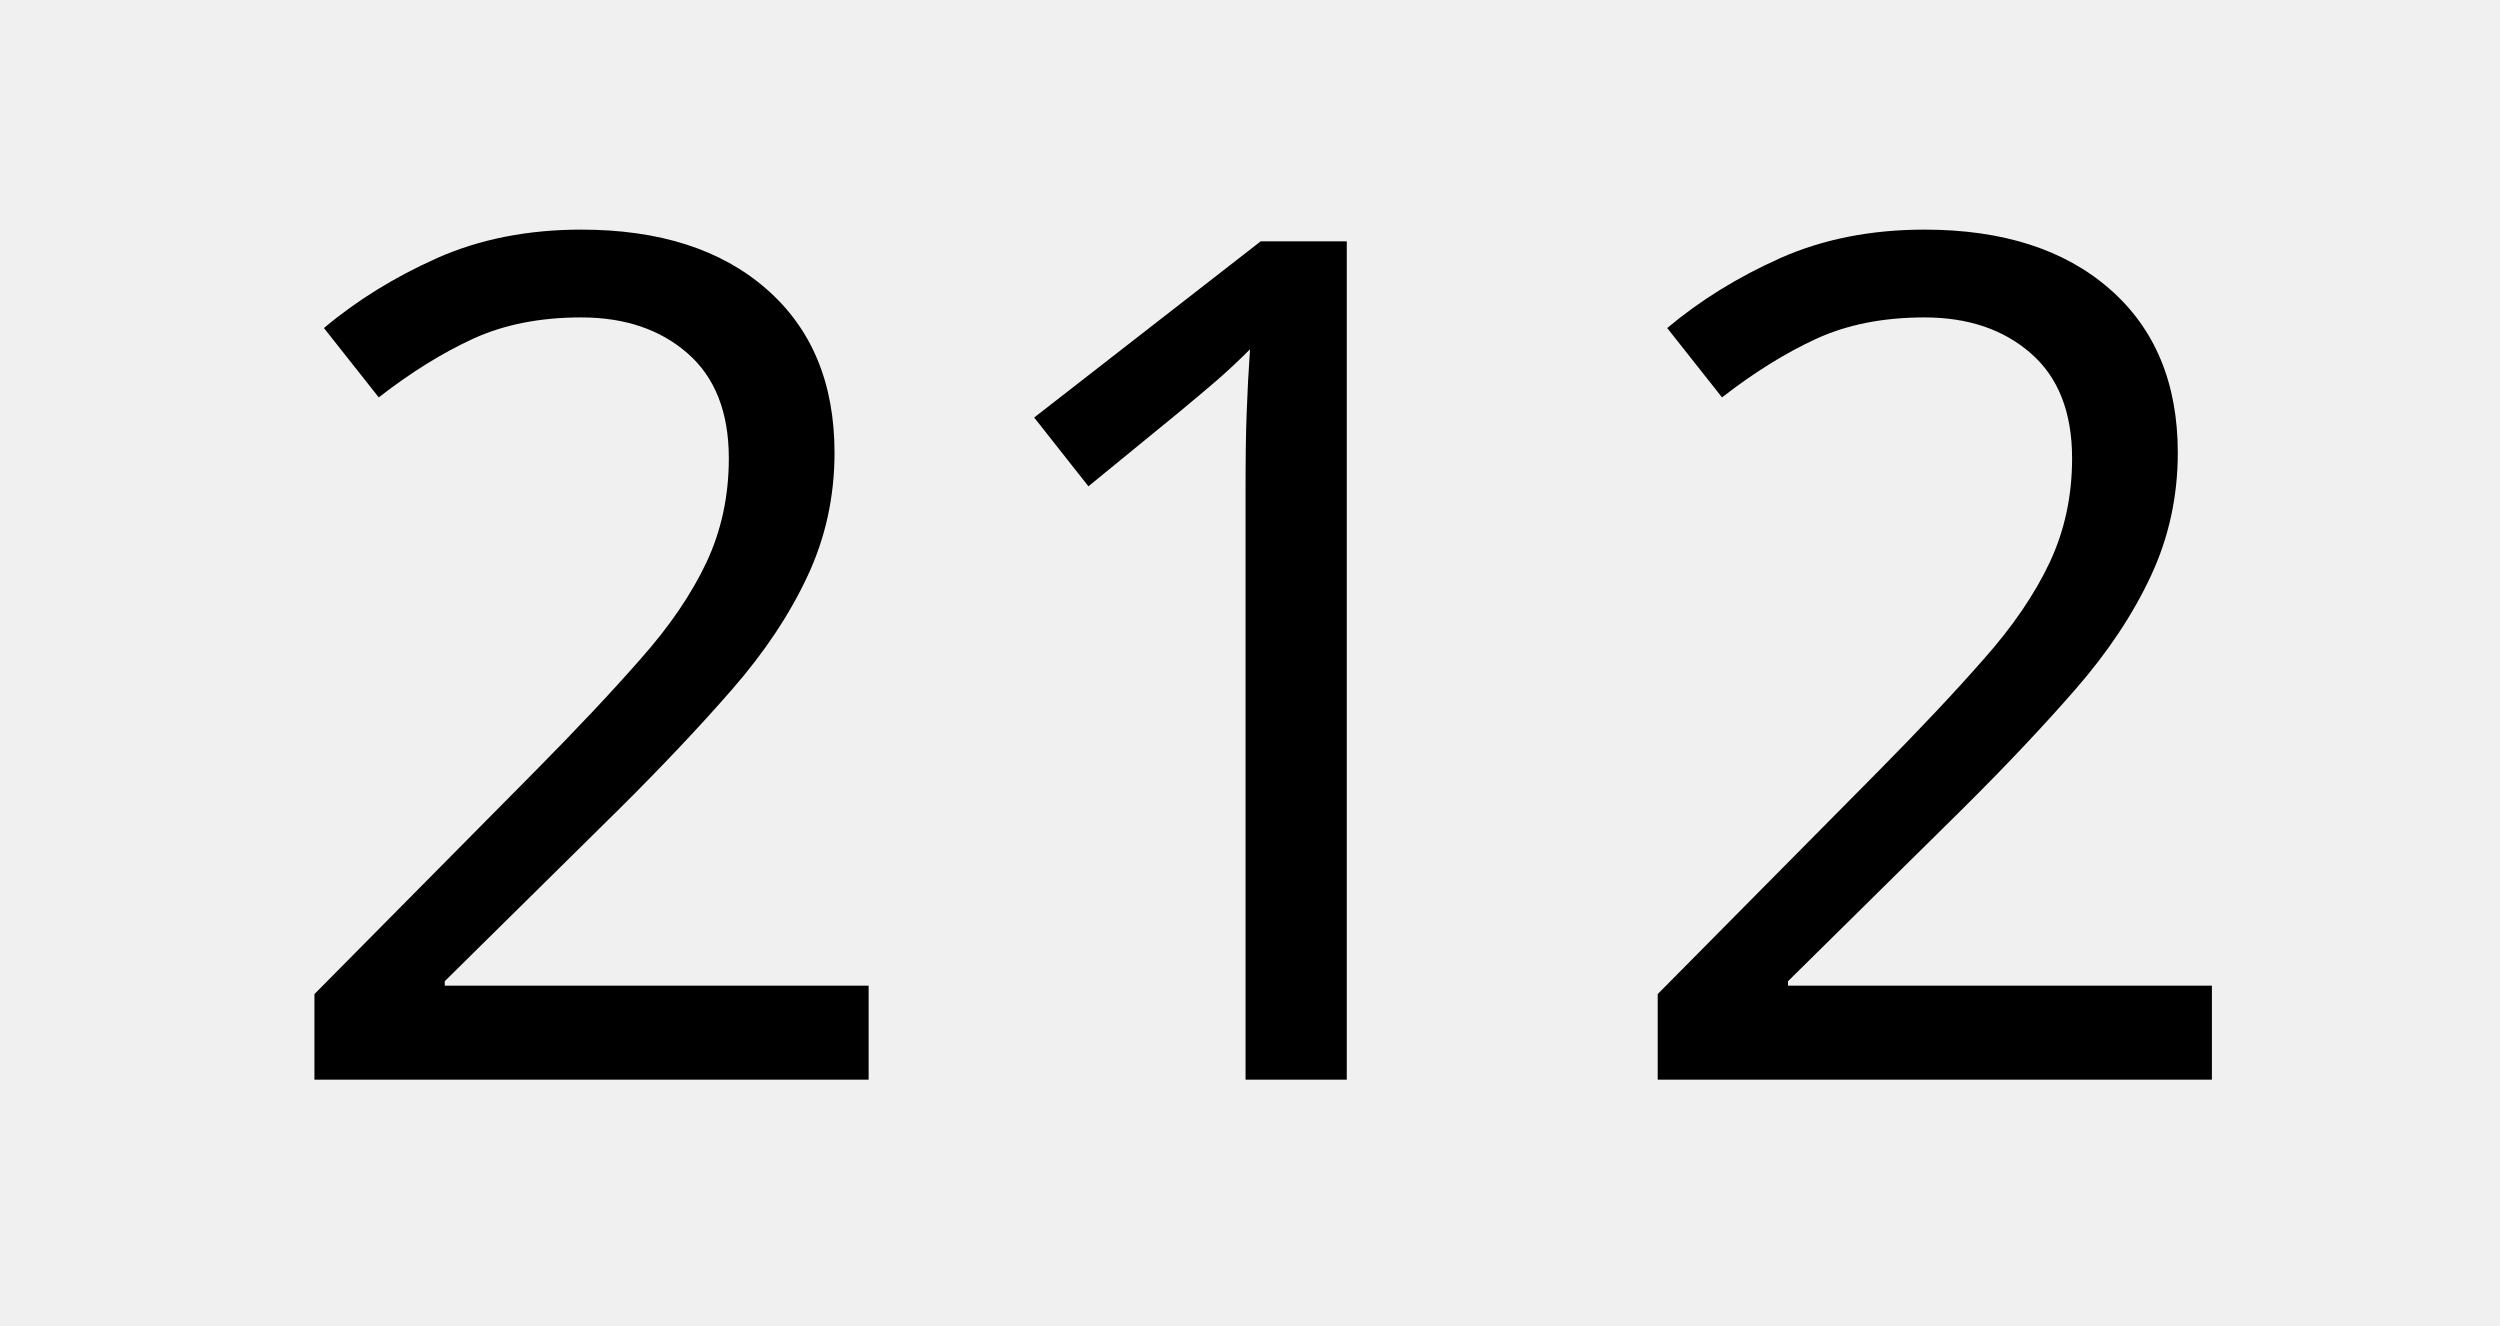
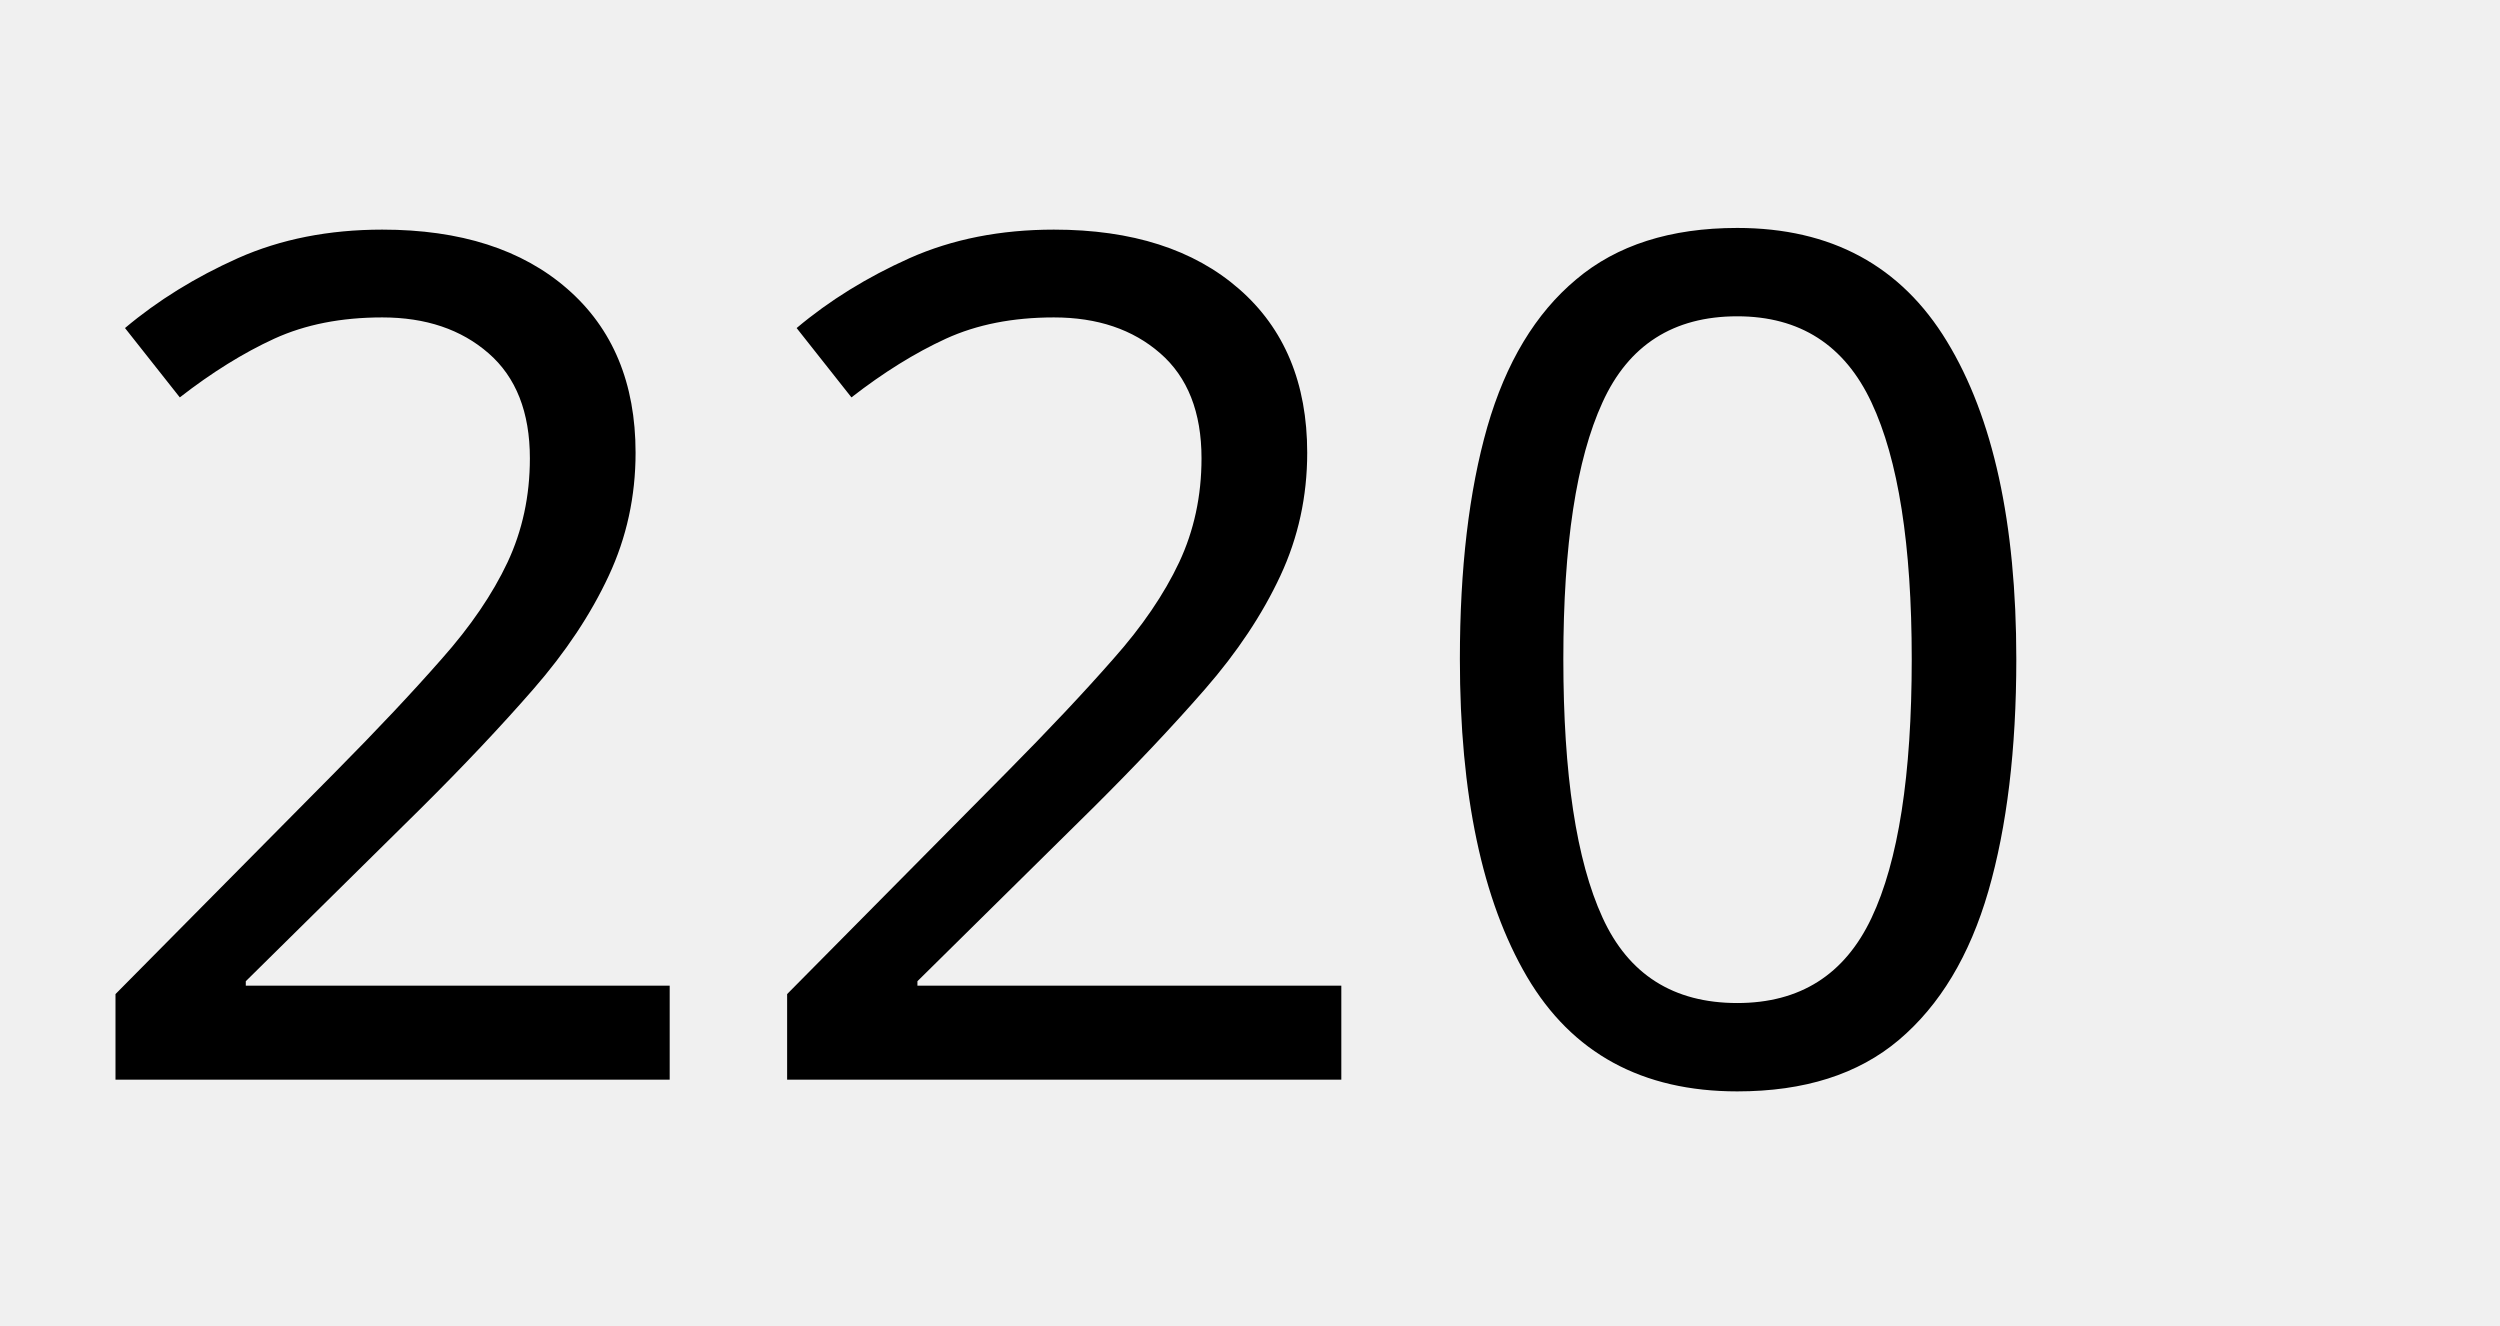
<svg xmlns="http://www.w3.org/2000/svg" width="264" height="140" viewBox="0 0 69.85 37.042" version="1.1" id="svg8">
  <defs id="defs2" />
  <g id="layer2" style="display:inline" transform="translate(0,5.55625)">
-     <text xml:space="preserve" style="font-style:normal;font-variant:normal;font-weight:normal;font-stretch:normal;font-size:10.583px;line-height:6.615px;font-family:Ccrige;-inkscape-font-specification:Ccrige;letter-spacing:0px;word-spacing:0px;fill:#ffffff;fill-opacity:1;stroke:none;stroke-width:0.265px;stroke-linecap:butt;stroke-linejoin:miter;stroke-opacity:1" x="7.206" y="24.612" id="text4502">
-       <tspan id="tspan4500" x="7.206" y="24.612" style="font-style:normal;font-variant:normal;font-weight:normal;font-stretch:normal;font-size:32.808px;font-family:Ccrige;-inkscape-font-specification:Ccrige;fill:#000000;stroke-width:0.265px">212</tspan>
+     <text xml:space="preserve" style="font-style:normal;font-variant:normal;font-weight:normal;font-stretch:normal;font-size:10.583px;line-height:6.615px;font-family:Ccrige;-inkscape-font-specification:Ccrige;letter-spacing:0px;word-spacing:0px;fill:#ffffff;fill-opacity:1;stroke:none;stroke-width:0.265px;stroke-linecap:butt;stroke-linejoin:miter;stroke-opacity:1" x="1.65" y="24.612" id="text4502">
+       <tspan id="tspan4500" x="1.65" y="24.612" style="font-style:normal;font-variant:normal;font-weight:normal;font-stretch:normal;font-size:32.808px;font-family:Ccrige;-inkscape-font-specification:Ccrige;fill:#000000;stroke-width:0.265px">220</tspan>
    </text>
  </g>
</svg>
